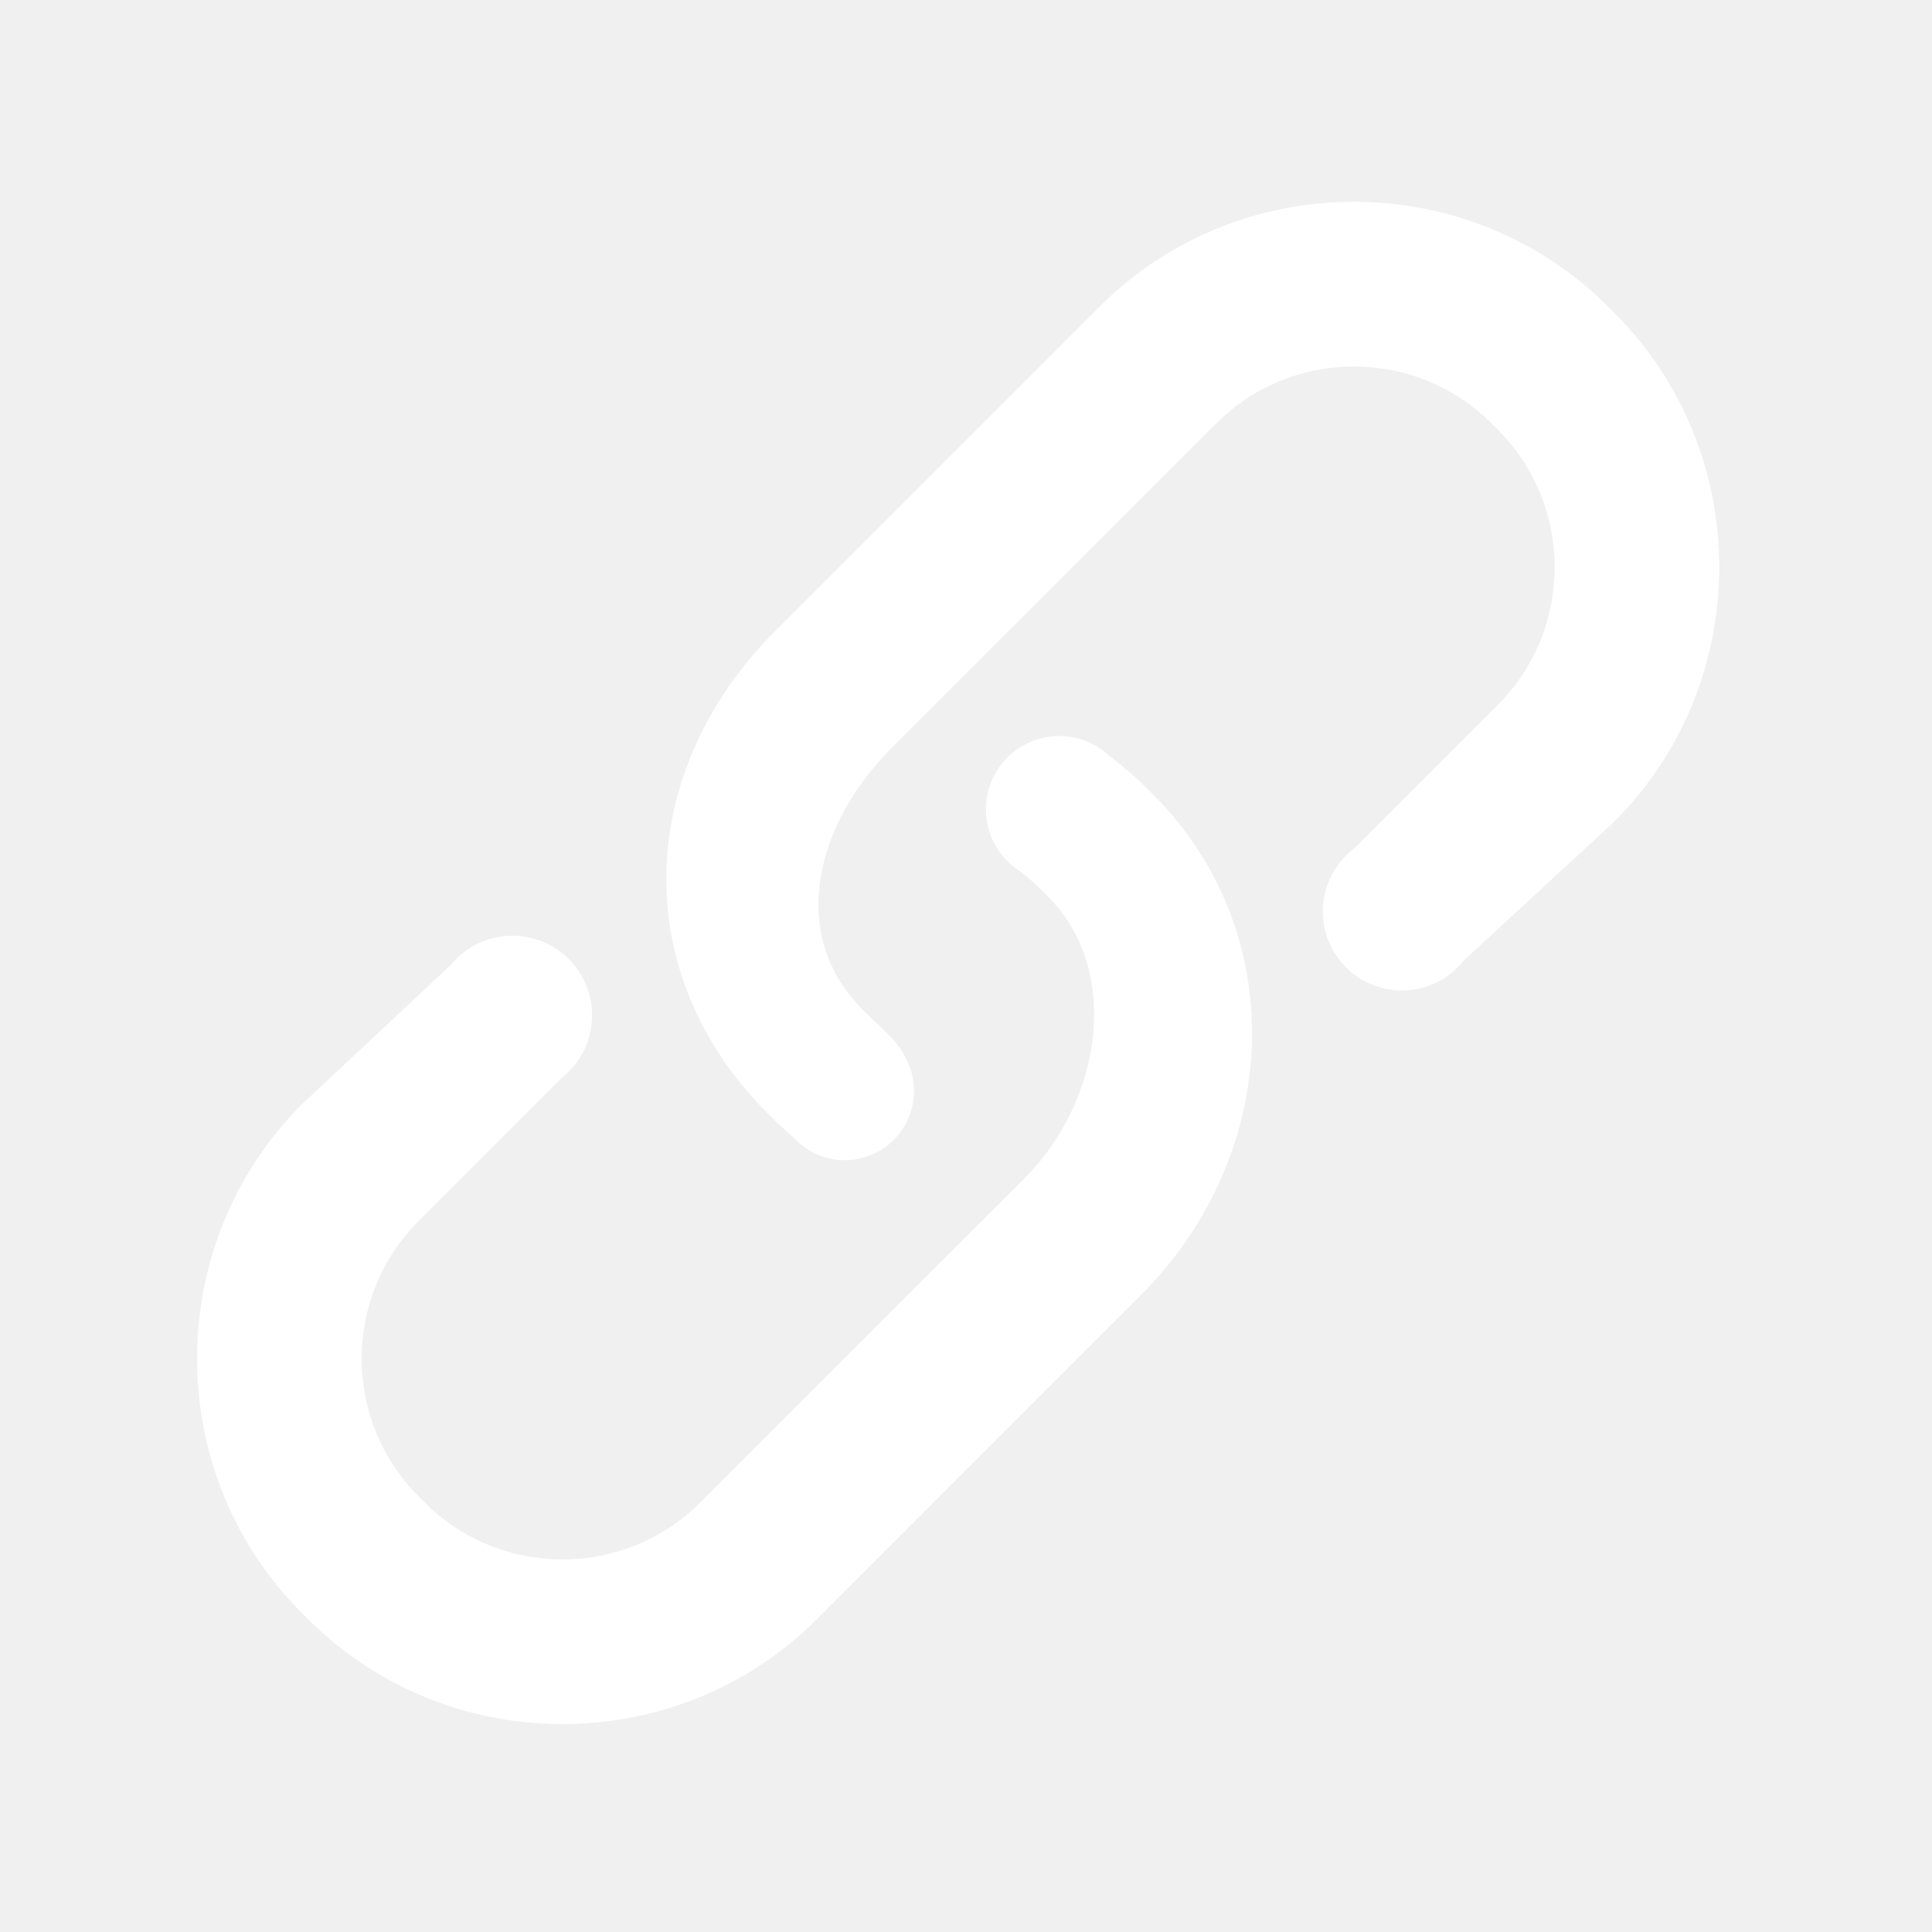
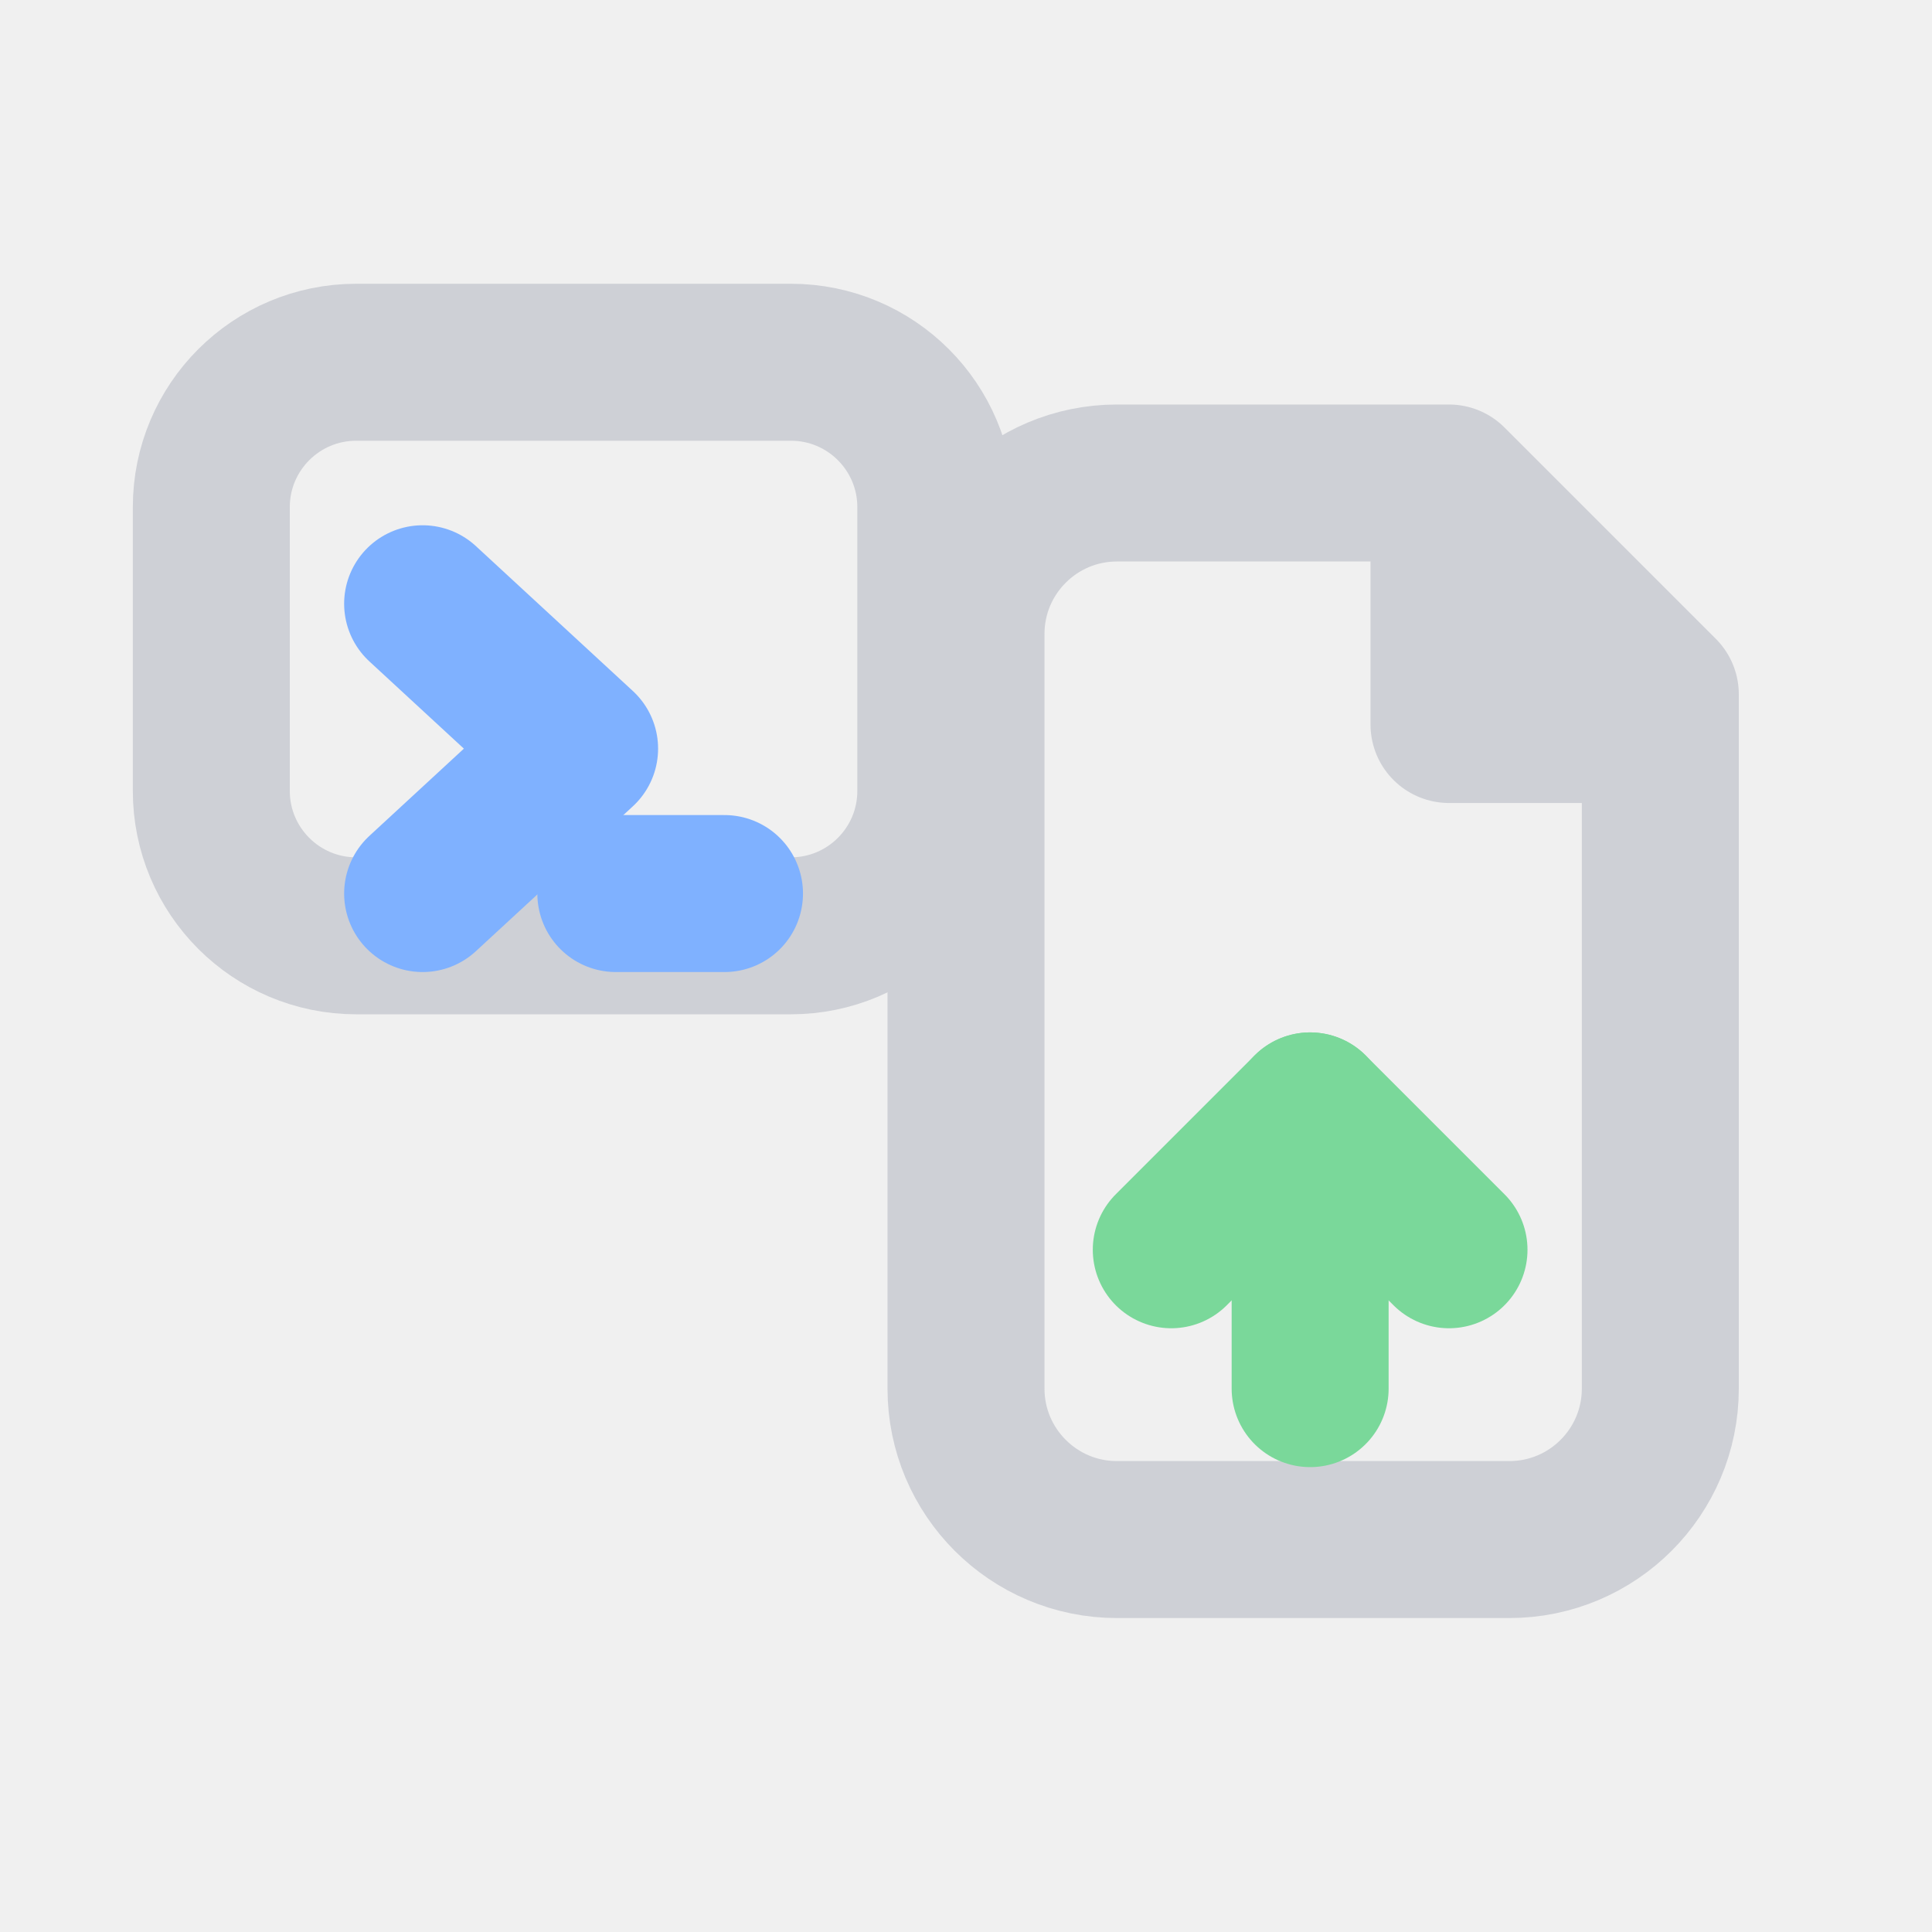
- <svg xmlns="http://www.w3.org/2000/svg" t="1766130023342" class="icon" viewBox="0 0 1024 1024" version="1.1" p-id="7921" width="16" height="16">
-   <path d="M607.934 417.857c-6.18-6.178-12.766-11.747-19.554-16.91l-0.012 0.011c-6.986-6.72-16.472-10.857-26.93-10.857-21.465 0-38.865 17.4-38.865 38.864a38.697 38.697 0 0 0 9.072 24.947h-0.001a39.02 39.02 0 0 0 9.59 8.256c3.665 3.022 7.262 5.998 10.625 9.361l3.204 3.205c40.28 40.23 28.255 109.54-12.025 149.82l-171.88 171.83c-40.279 40.23-105.762 40.23-146.042 0l-3.23-3.232c-40.281-40.278-40.281-105.81 0-145.99l75.936-75.91c9.742-7.734 15.997-19.67 15.997-33.073 0-23.313-18.899-42.211-42.212-42.211a42.01 42.01 0 0 0-23.725 7.297c-0.021-0.045-0.044-0.088-0.066-0.134l-0.81 0.757a42.455 42.455 0 0 0-8.026 7.51l-78.913 73.842c-74.178 74.23-74.178 195.633 0 269.759l3.204 3.203c74.179 74.127 195.53 74.127 269.708 0l171.83-171.88c74.075-74.175 80.356-191.185 6.281-265.312l-3.156-3.153z" fill="#ffffff" p-id="7922" />
-   <path d="M855.62 165.804l-3.204-3.204c-74.178-74.178-195.529-74.178-269.707 0l-171.83 171.88c-74.178 74.178-78.263 181.296-4.085 255.523l3.153 3.104c3.369 3.368 6.866 6.543 10.435 9.589a36.872 36.872 0 0 0 8.993 7.31l0.077 0.062 0.012-0.01a36.508 36.508 0 0 0 18.258 4.87c20.263 0 36.69-16.428 36.69-36.69 0-5.719-1.31-11.132-3.646-15.958-4.85-10.89-13.93-17.52-20.21-23.802l-3.154-3.103c-40.278-40.278-24.983-98.796 15.295-139.074l171.931-171.83c40.18-40.281 105.685-40.281 145.966 0l3.206 3.152c40.279 40.282 40.279 105.839 0 146.068l-75.687 75.738c-10.297 7.629-16.974 19.865-16.974 33.663 0 23.123 18.746 41.87 41.87 41.87a41.668 41.668 0 0 0 21.946-6.211c0.048 0.082 0.093 0.157 0.14 0.24l1.175-1.083a42.09 42.09 0 0 0 9.529-8.793l79.766-73.603c74.233-74.177 74.233-195.53 0.055-269.708z" fill="#ffffff" p-id="7923" />
+ <svg xmlns="http://www.w3.org/2000/svg" width="16" height="16" viewBox="0 0 16 16" fill="none">
+   <rect x="1.75" y="3" width="6" height="4.75" rx="1.2" stroke="#CED0D6" stroke-width="1.3" stroke-linejoin="round" />
+   <path d="M3.5 5L4.8 6.2L3.5 7.4" stroke="#7FB1FF" stroke-width="1.3" stroke-linecap="round" stroke-linejoin="round" />
+   <path d="M6 7.4H5.1" stroke="#7FB1FF" stroke-width="1.3" stroke-linecap="round" />
+   <path d="M9.25 4H12L13.75 5.75V11.5C13.75 12.19 13.19 12.75 12.5 12.75H9.25C8.56 12.75 8 12.19 8 11.5V5.25C8 4.56 8.56 4 9.25 4Z" stroke="#CED0D6" stroke-width="1.3" stroke-linejoin="round" />
+   <path d="M12 4V6H14" stroke="#CED0D6" stroke-width="1.3" stroke-linejoin="round" />
+   <path d="M10.85 9.2V11.5" stroke="#7AD89A" stroke-width="1.3" stroke-linecap="round" />
+   <path d="M9.7 10.35L10.85 9.2L12 10.35" stroke="#7AD89A" stroke-width="1.3" stroke-linecap="round" stroke-linejoin="round" />
</svg>
